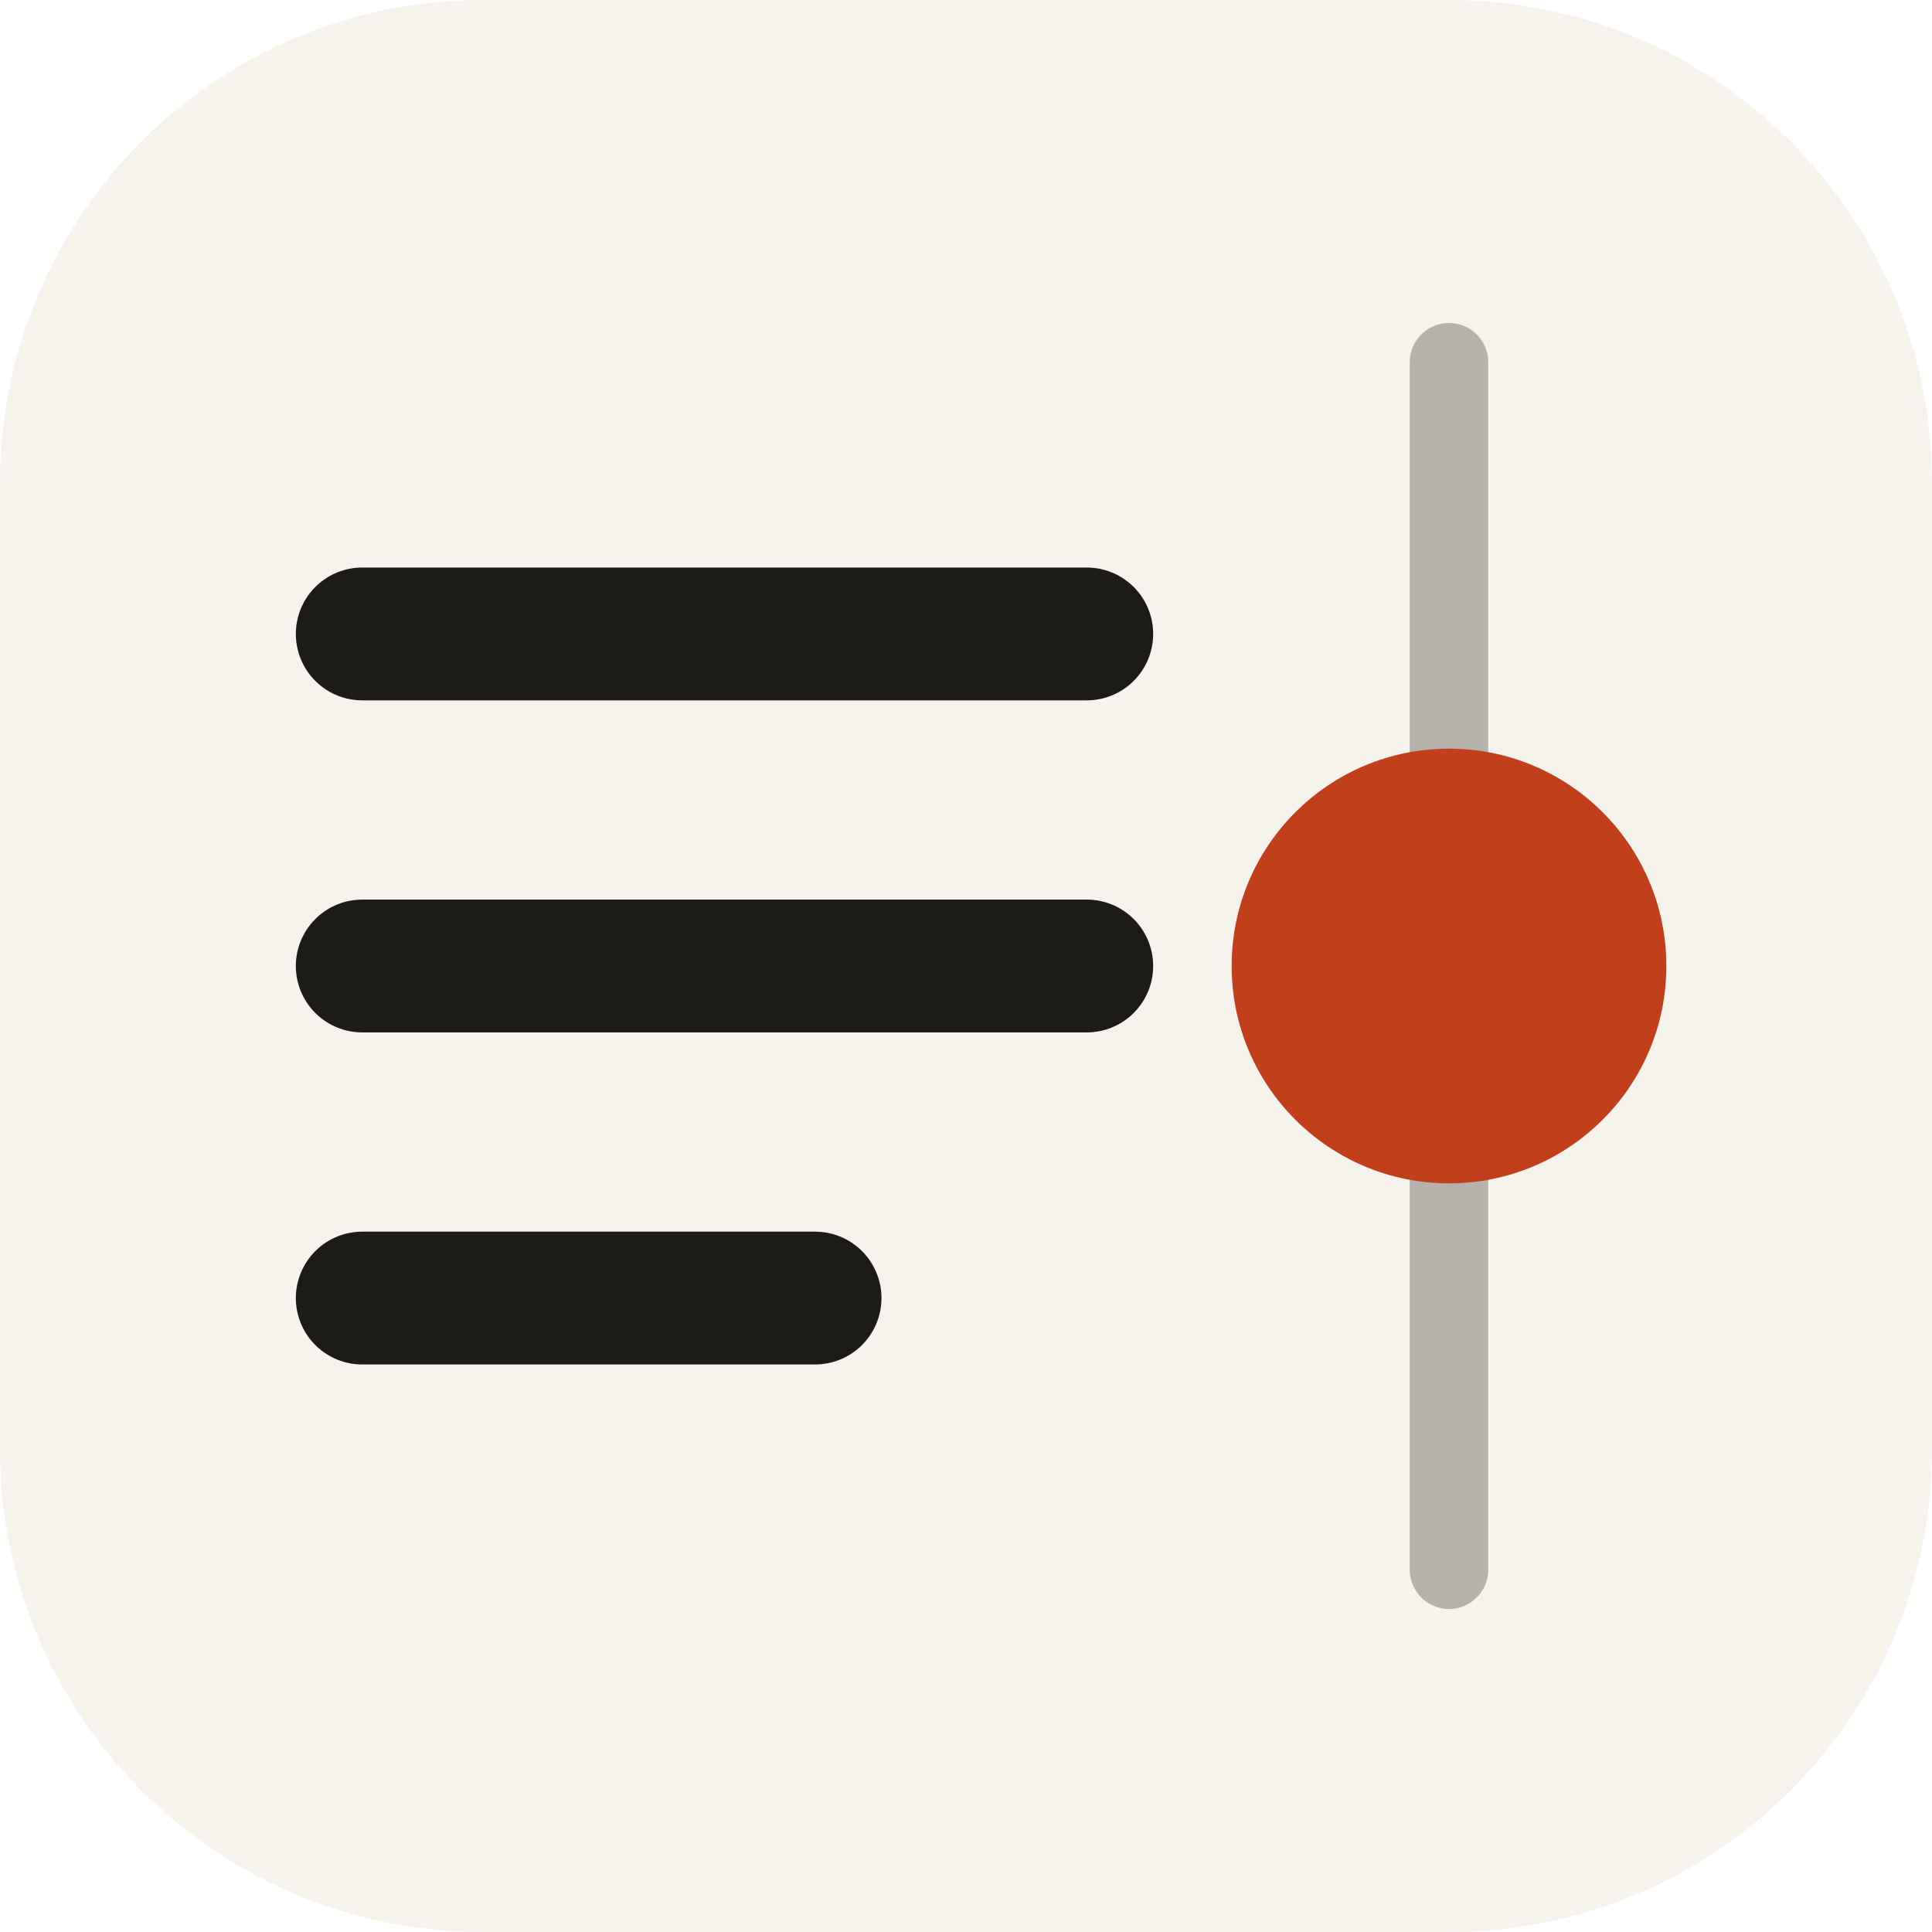
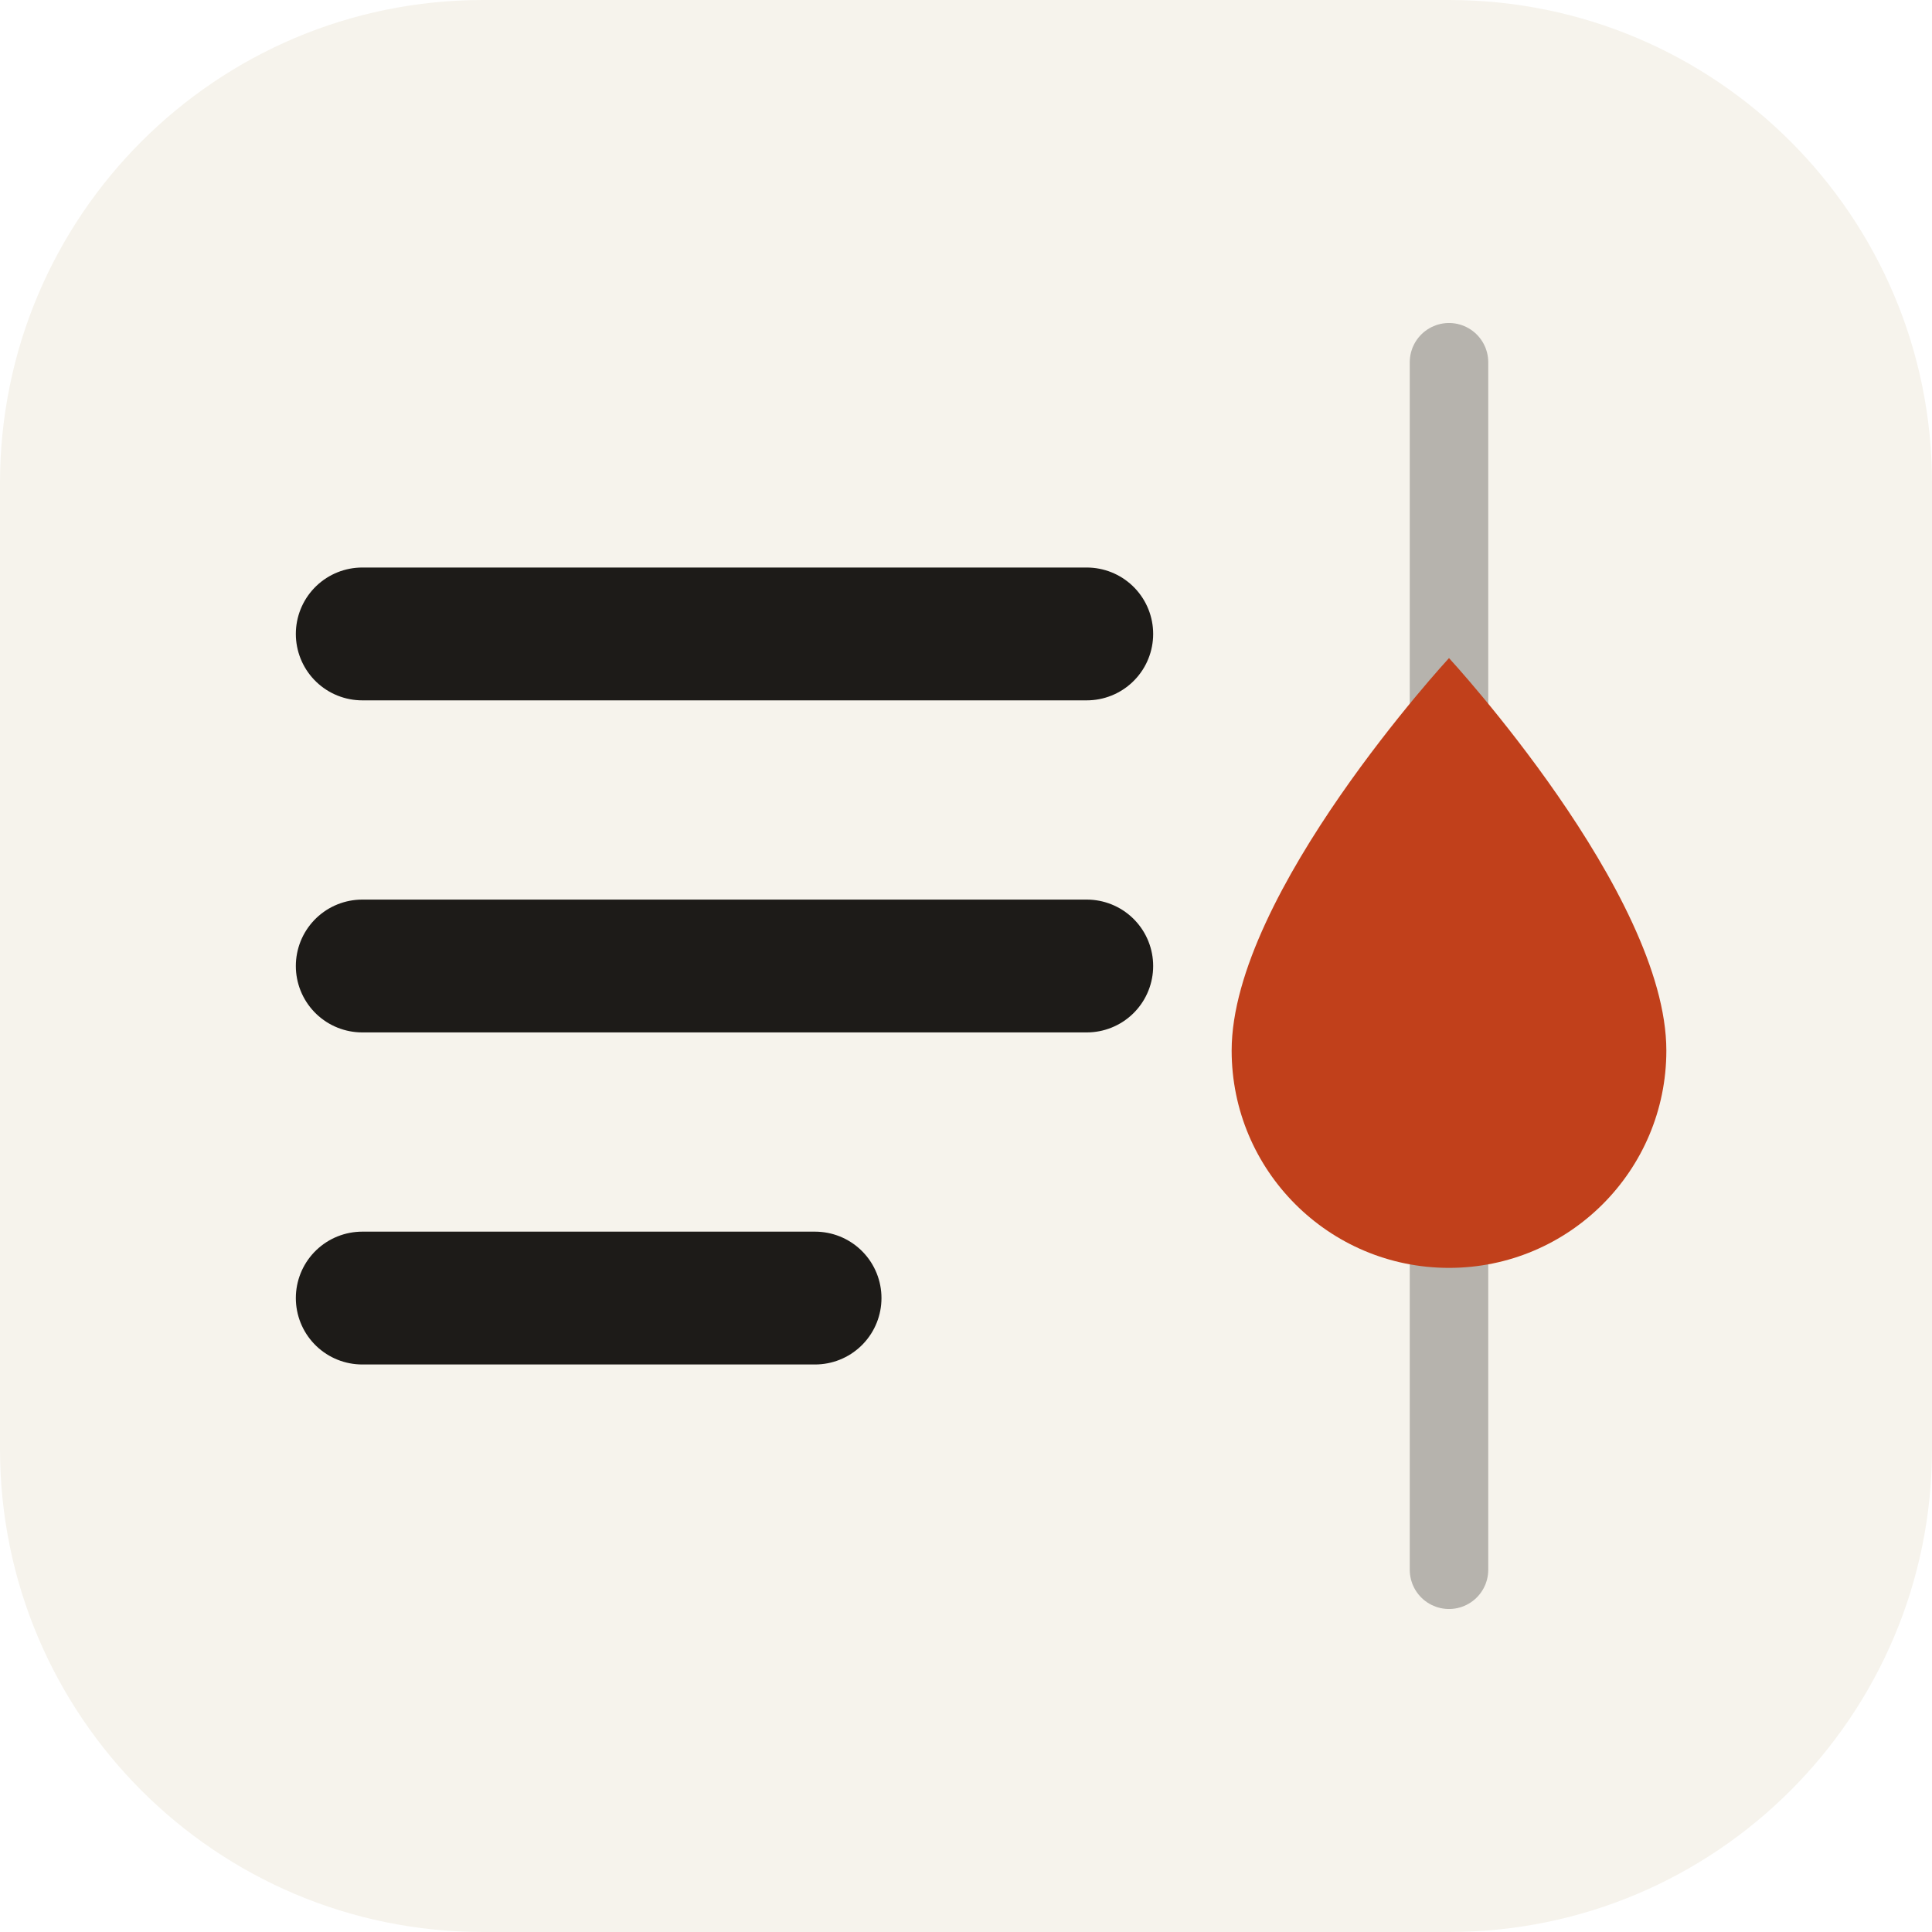
<svg xmlns="http://www.w3.org/2000/svg" viewBox="0 0 32 32">
  <rect width="32" height="32" rx="8" fill="#f6f3ec" />
  <path d="M6 10.5h12M6 16h12M6 21.5h7.5" stroke="#1d1b18" stroke-width="2.2" stroke-linecap="round" fill="none" />
  <path d="M24 6v20" stroke="#1d1b18" stroke-width="1.3" stroke-linecap="round" opacity="0.3" />
-   <circle cx="24" cy="16" r="3.6" fill="#c1401b" />
+   <path d="M24 10.9c0 0-3.6 3.9-3.6 6.5a3.6 3.6 0 0 0 7.2 0c0-2.6-3.6-6.5-3.6-6.5Z" fill="#c1401b" />
</svg>
